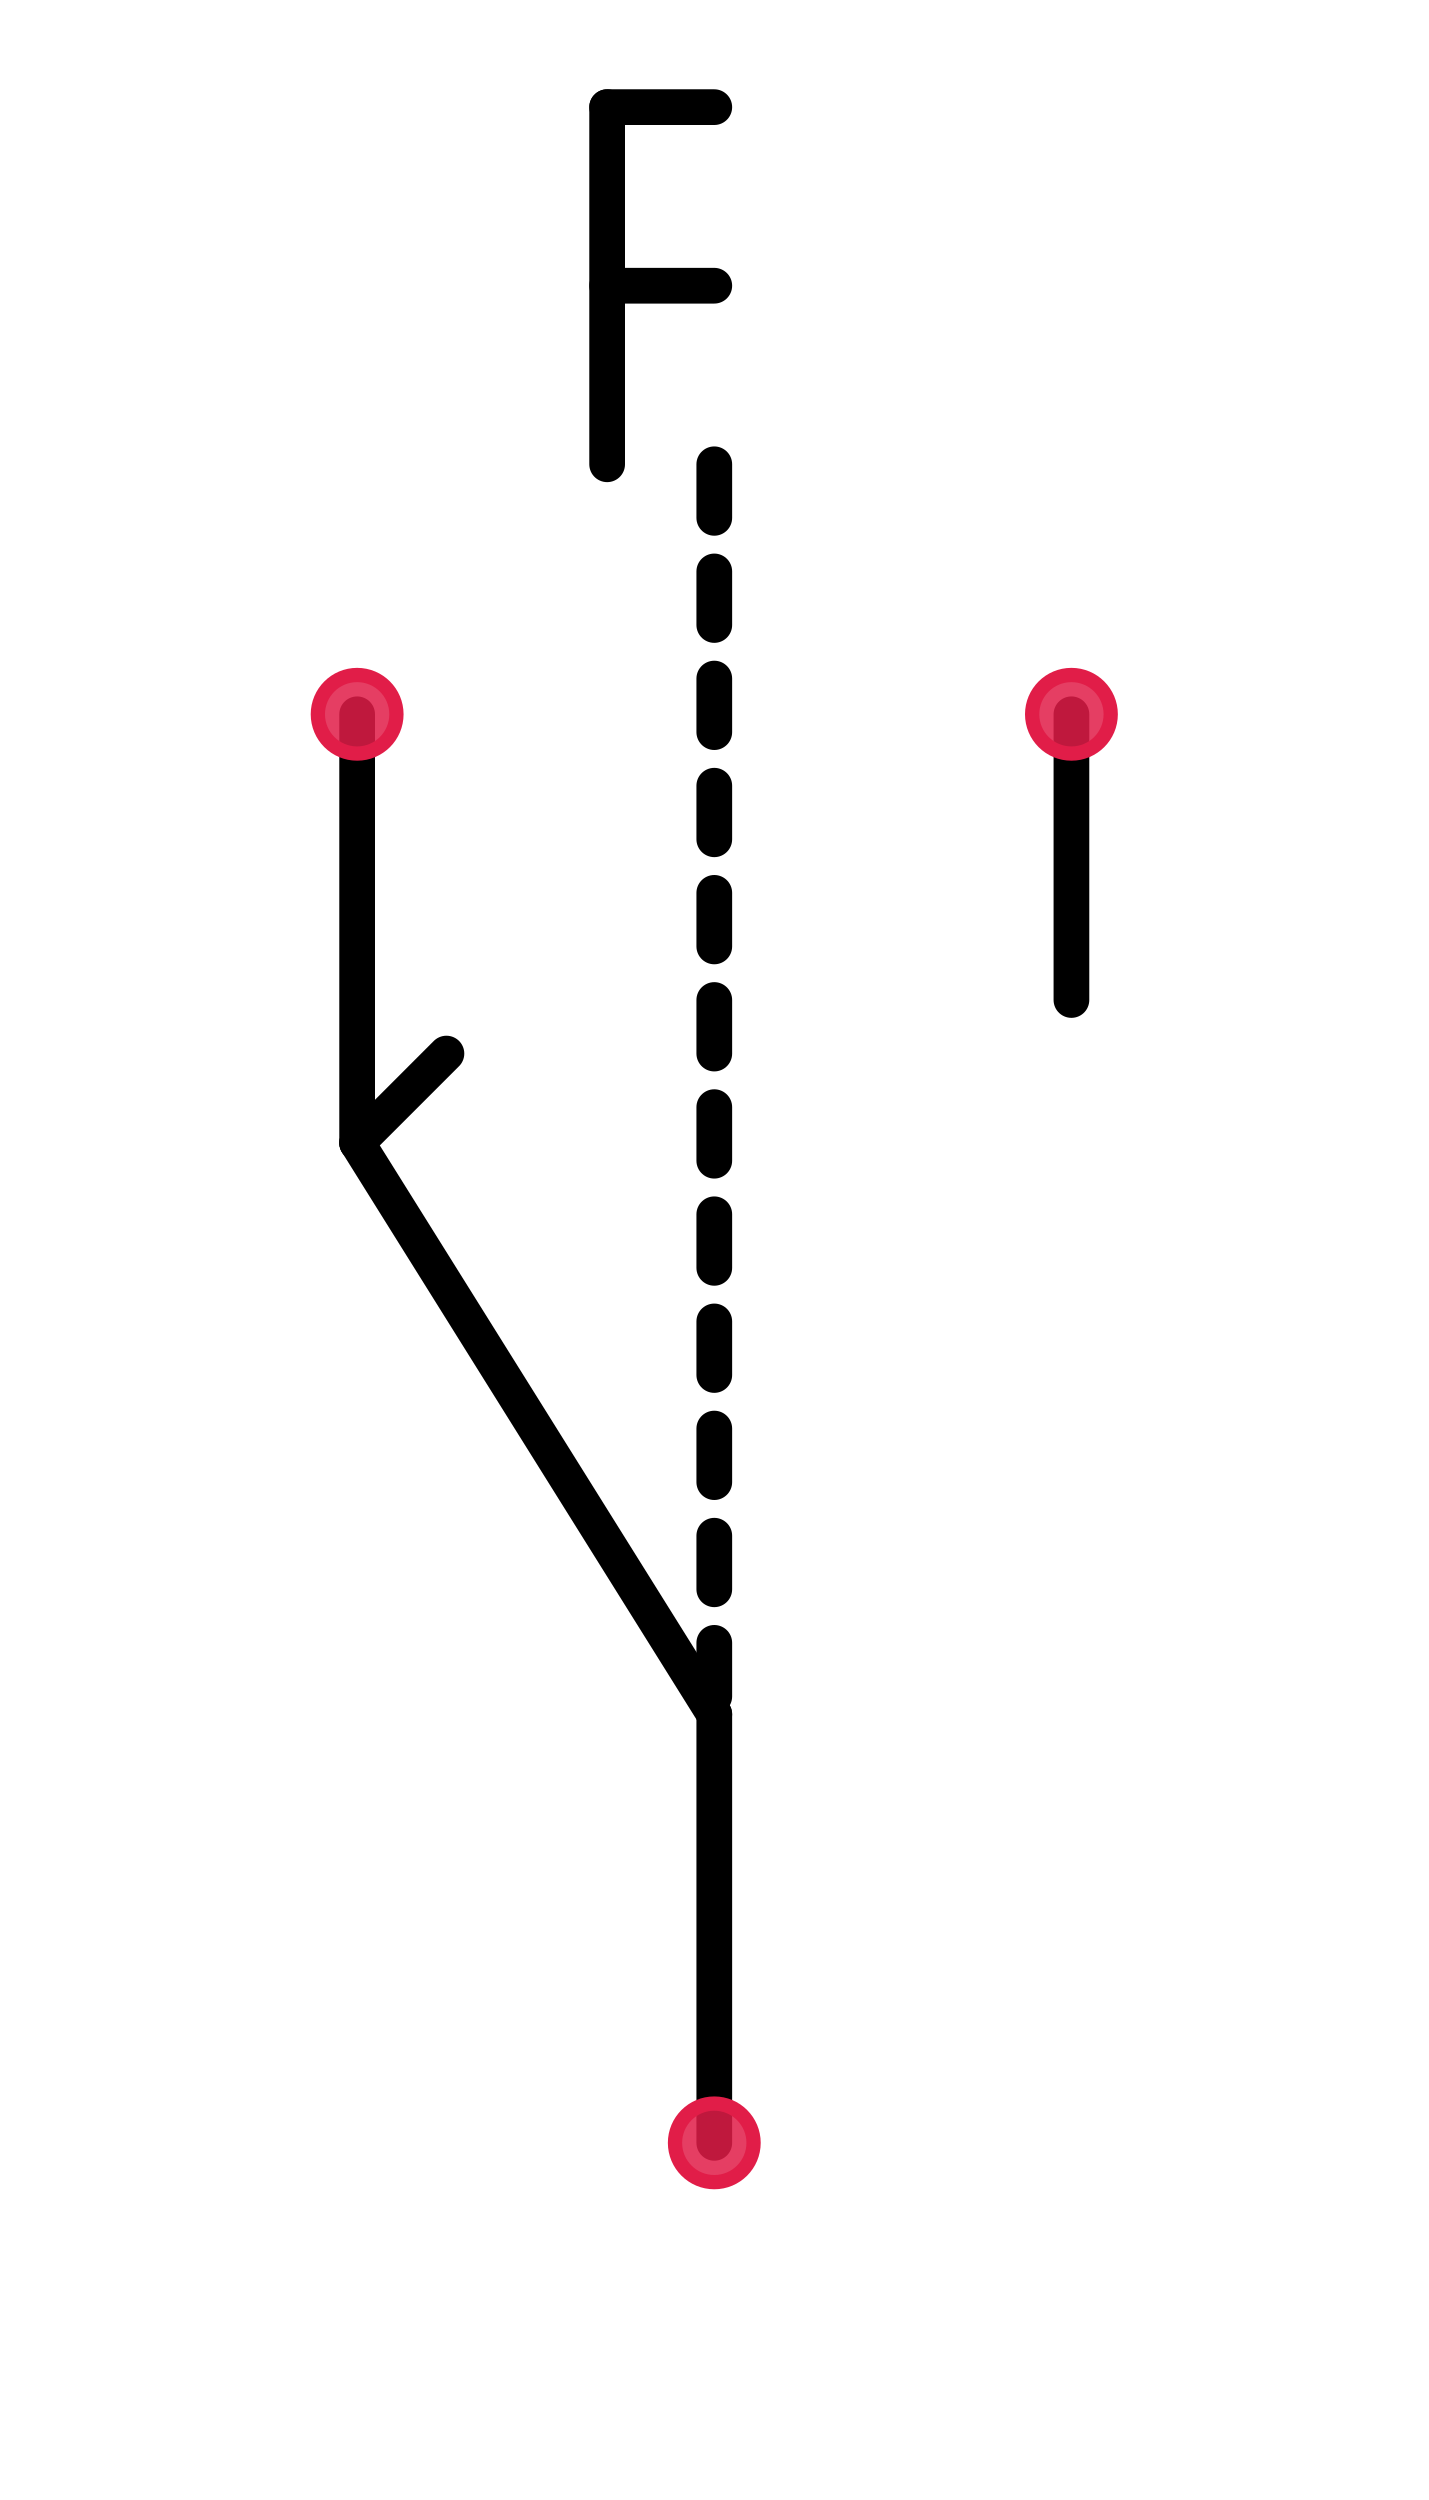
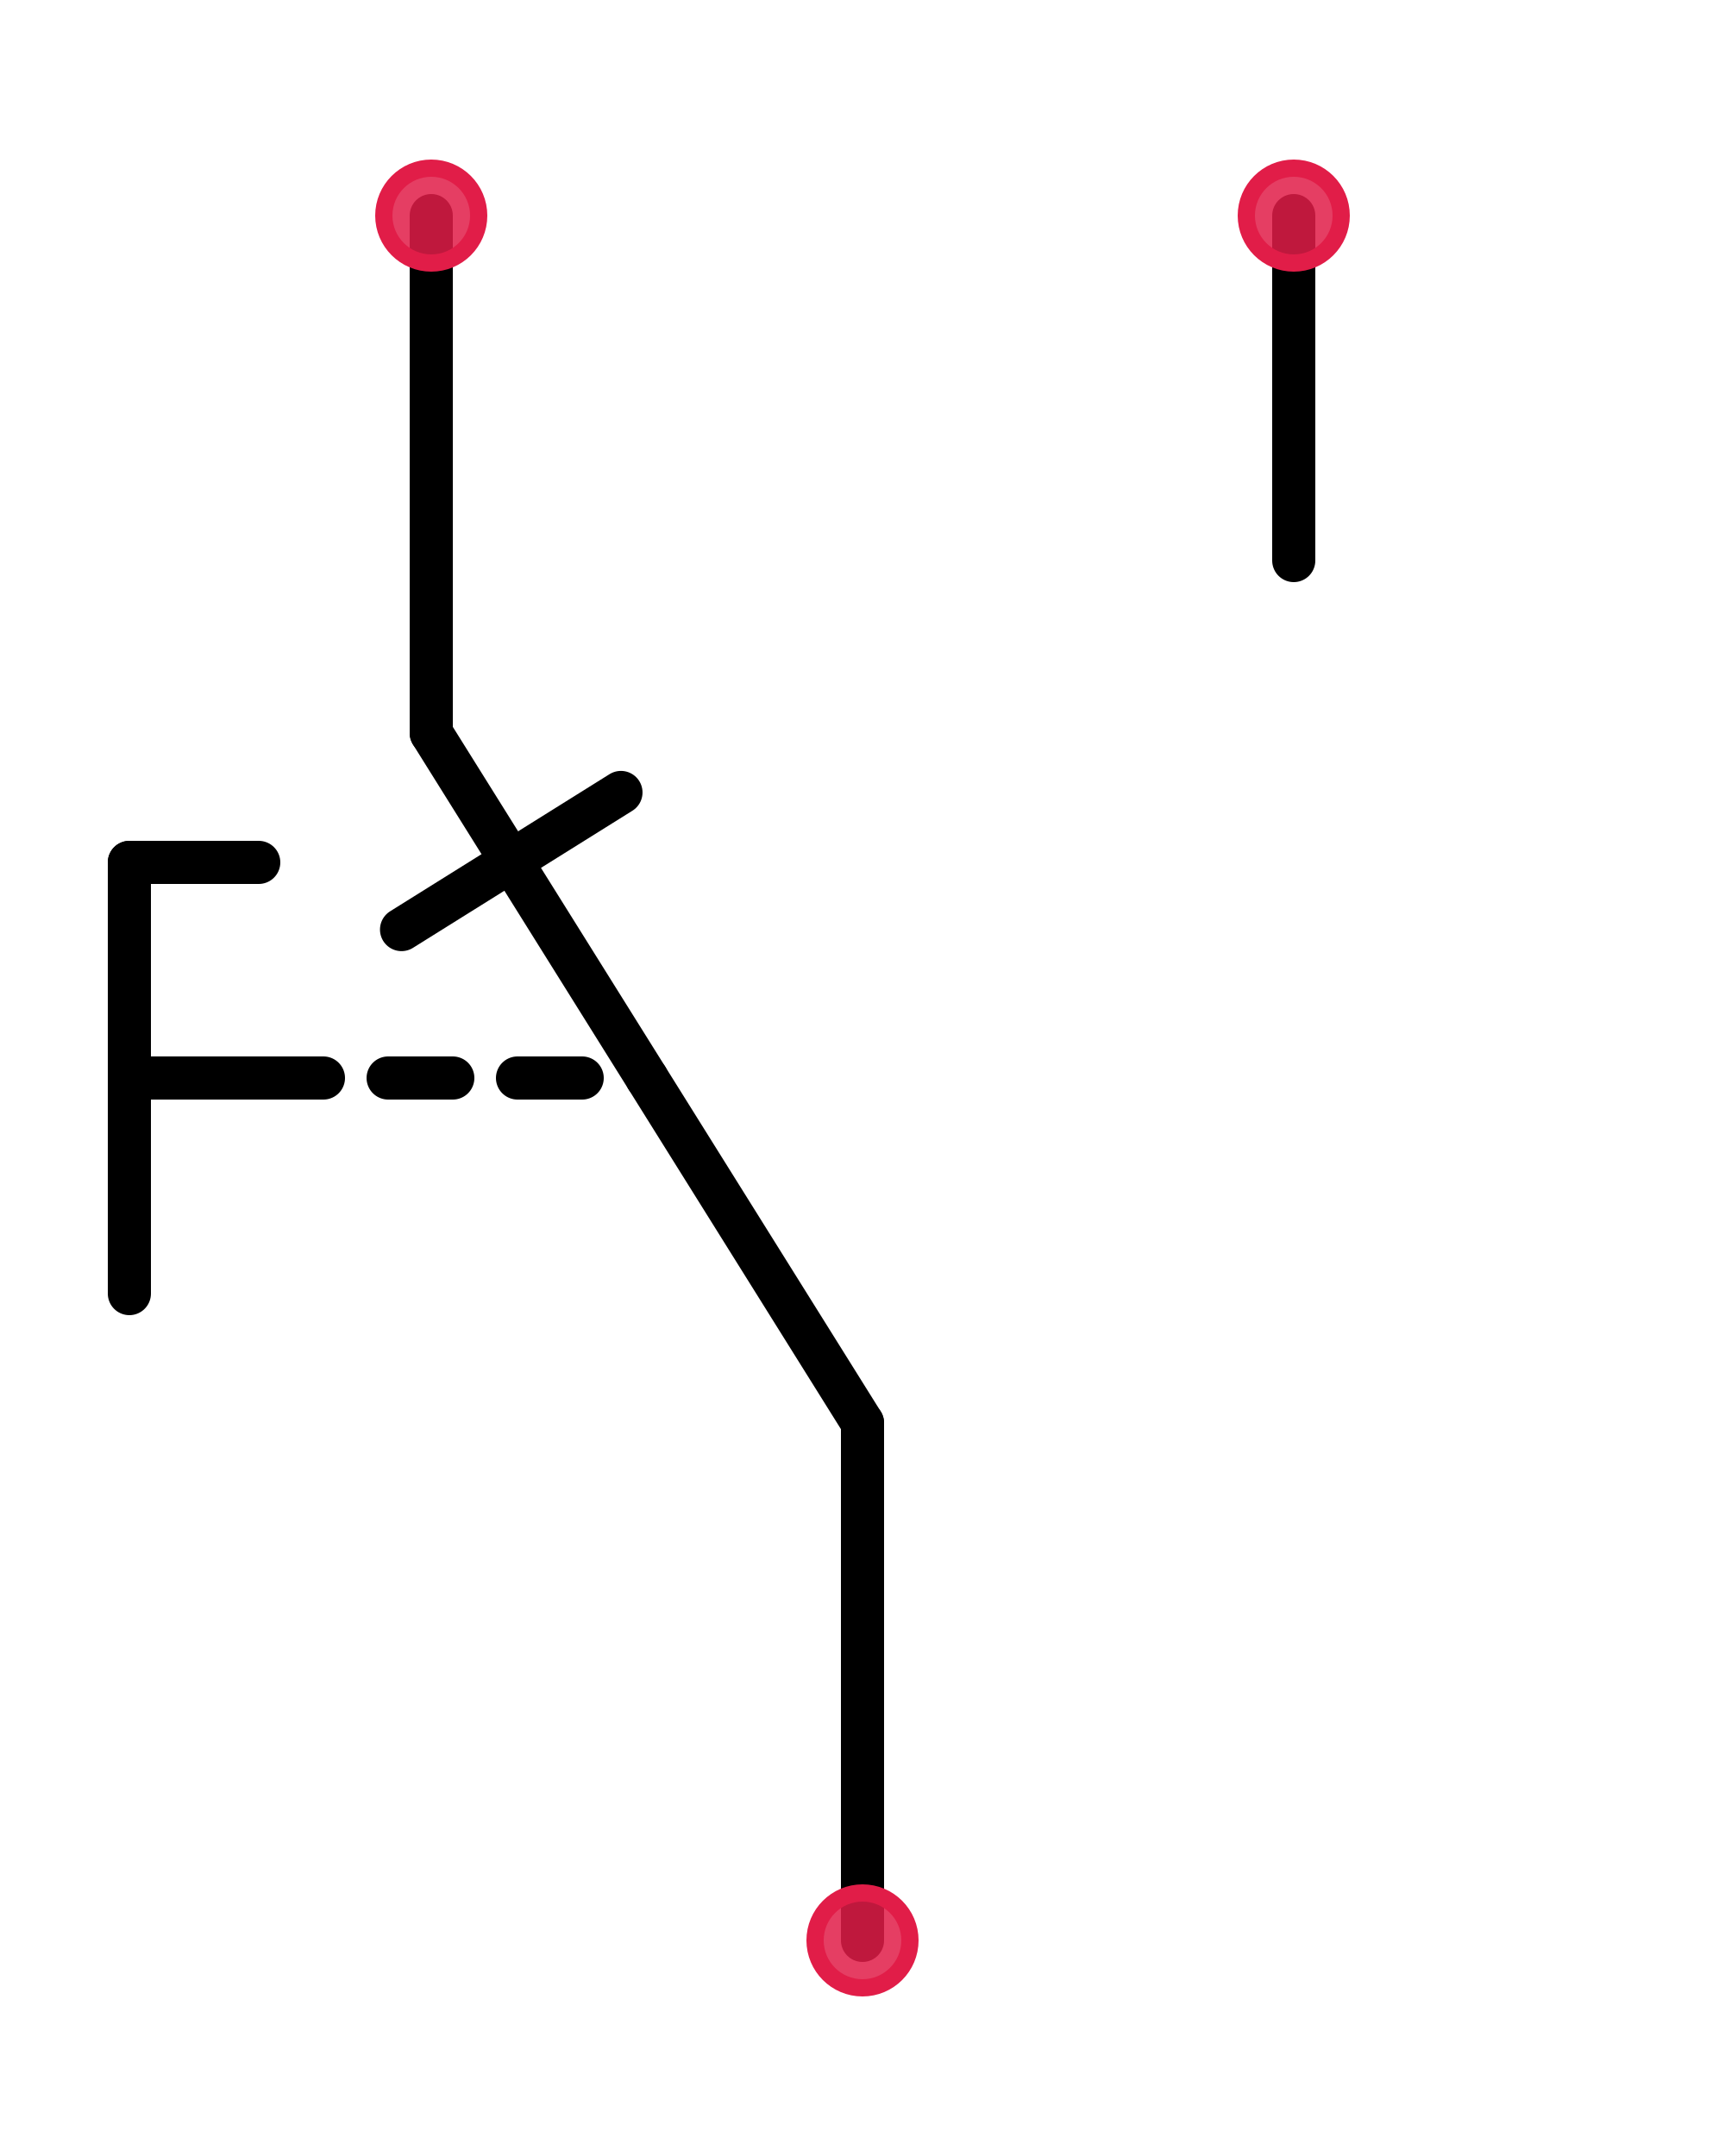
- <svg xmlns="http://www.w3.org/2000/svg" viewBox="-20.0 -40.0 40.0 70.0" width="400" height="700">
+ <svg xmlns="http://www.w3.org/2000/svg" viewBox="-20.0 -25.0 40.0 50.0" width="400" height="500">
  <g fill="none" stroke="#000000" stroke-width="1" stroke-linecap="round" stroke-linejoin="round">
-     <line x1="-3.0" y1="-37.0" x2="-3.0" y2="-27.0" />
-     <line x1="-3.0" y1="-37.0" x2="0.0" y2="-37.0" />
-     <line x1="-3.0" y1="-32.0" x2="0.0" y2="-32.0" />
-     <line x1="0.0" y1="-27.0" x2="0.0" y2="8.0" stroke-dasharray="1.5,1.5" />
+     <line x1="-17.0" y1="-5.0" x2="-17.0" y2="5.0" />
+     <line x1="-17.0" y1="-5.0" x2="-14.0" y2="-5.0" />
+     <line x1="-17.0" y1="0.0" x2="-14.0" y2="0.0" />
+     <line x1="-14.0" y1="0.0" x2="-5.0" y2="0.0" stroke-dasharray="1.5,1.5" />
    <line x1="-10.0" y1="-20.0" x2="-10.0" y2="-8.0" />
-     <line x1="-10.0" y1="-8.0" x2="-7.5" y2="-10.5" />
    <line x1="-10.0" y1="-8.0" x2="0.0" y2="8.0" />
+     <line x1="-5.601" y1="-6.622" x2="-10.689" y2="-3.442" />
    <line x1="10.0" y1="-20.0" x2="10.0" y2="-12.0" />
    <line x1="0.0" y1="8.0" x2="0.0" y2="20.0" />
    <circle class="punto-conexion" cx="0.0" cy="20.0" r="1.1" fill="#e11d48" fill-opacity="0.85" stroke="#e11d48" stroke-width="0.4" />
    <circle class="punto-conexion" cx="-10.0" cy="-20.0" r="1.1" fill="#e11d48" fill-opacity="0.85" stroke="#e11d48" stroke-width="0.4" />
    <circle class="punto-conexion" cx="10.0" cy="-20.0" r="1.1" fill="#e11d48" fill-opacity="0.85" stroke="#e11d48" stroke-width="0.4" />
  </g>
</svg>
